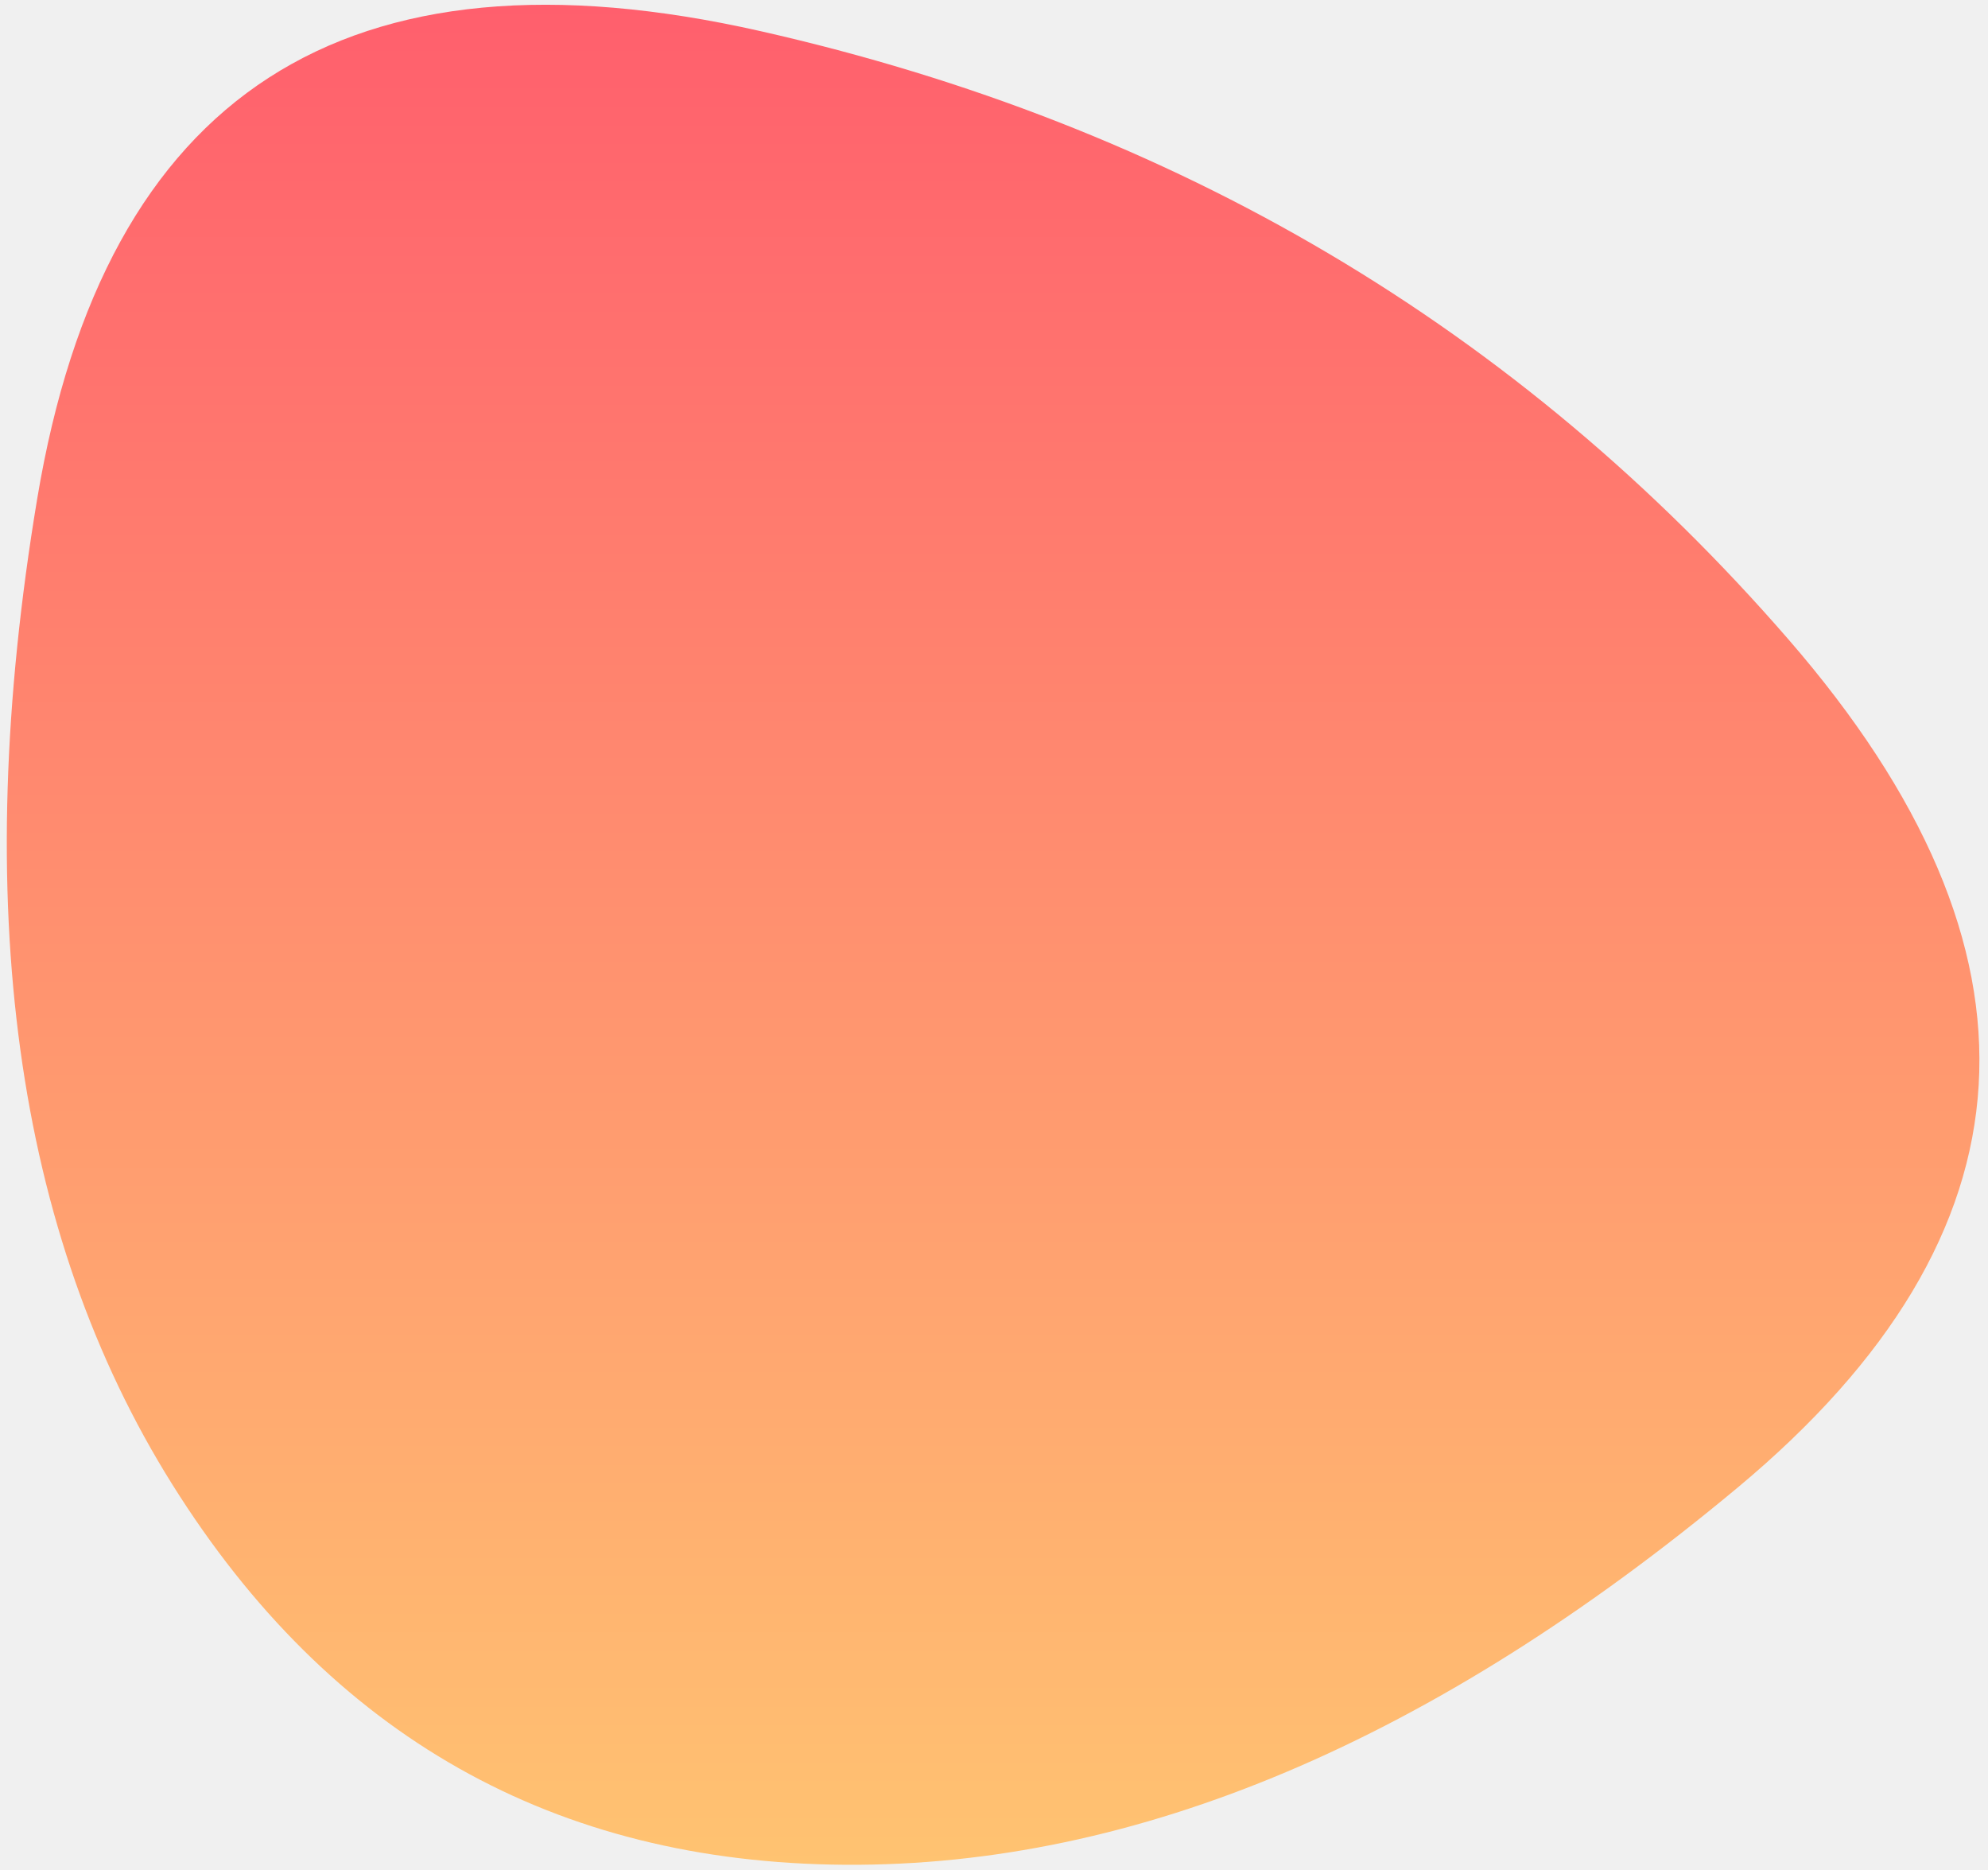
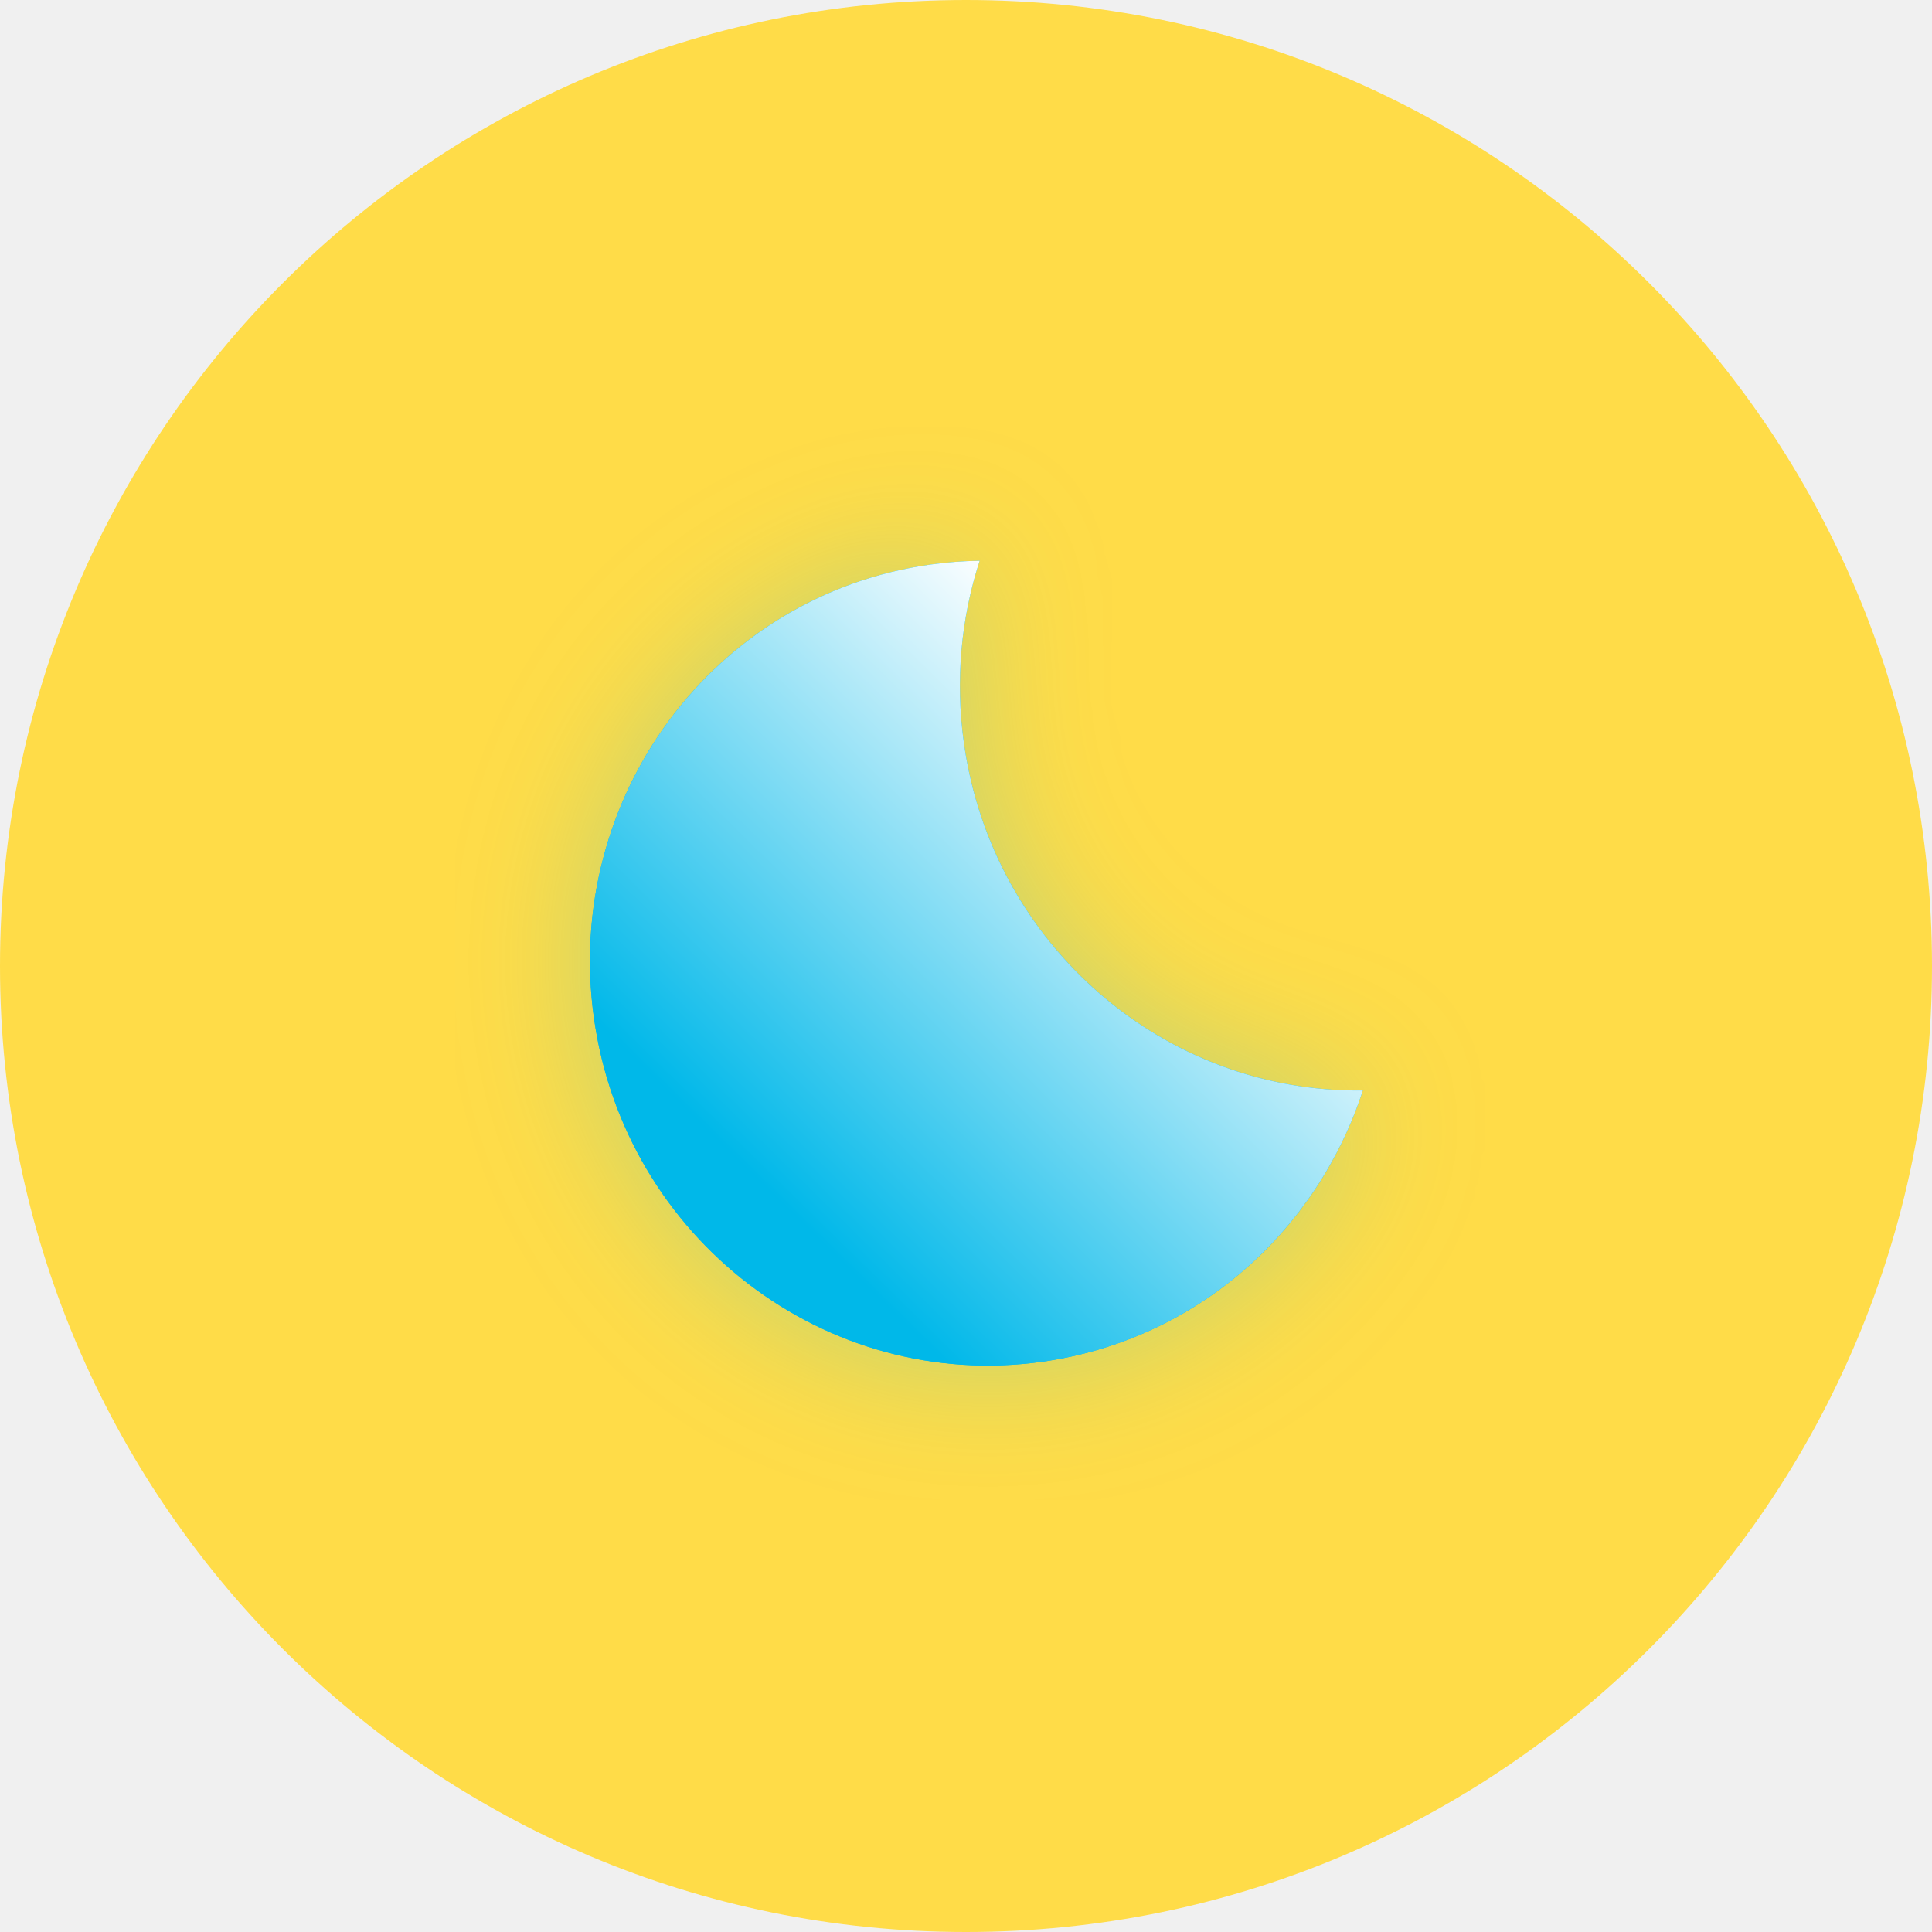
- <svg xmlns="http://www.w3.org/2000/svg" width="117" height="110" viewBox="0 0 117 110" fill="none">
-   <path d="M102.282 87.513C84.385 102.427 66.874 109.829 49.75 109.719C32.626 109.608 19.424 102.151 10.144 87.347C0.864 72.543 -1.787 53.209 2.19 29.346C6.167 5.483 20.363 -3.686 44.779 1.837C69.194 7.361 89.356 19.293 105.265 37.632C121.174 55.971 120.18 72.598 102.282 87.513Z" fill="url(#paint0_linear)" />
+ <svg xmlns="http://www.w3.org/2000/svg" width="72" height="72" viewBox="0 0 72 72" fill="none">
+   <mask id="mask0" mask-type="alpha" maskUnits="userSpaceOnUse" x="0" y="0" width="72" height="72">
+     <path fill-rule="evenodd" clip-rule="evenodd" d="M36 72C55.882 72 72 55.882 72 36C72 16.118 55.882 0 36 0C16.118 0 0 16.118 0 36C0 55.882 16.118 72 36 72Z" fill="white" />
+   </mask>
+   <g mask="url(#mask0)">
+     <rect x="-18" y="-18" width="108" height="108" fill="#FFDC48" />
+     <g filter="url(#filter0_d)">
+       <path fill-rule="evenodd" clip-rule="evenodd" d="M36.508 20.898C35.82 23.019 35.59 25.331 35.922 27.696C36.987 35.273 43.448 40.739 50.789 40.638C49.089 45.873 44.59 49.94 38.844 50.748C30.769 51.883 23.289 46.152 22.136 37.948C20.983 29.745 26.594 22.174 34.668 21.04C35.286 20.953 35.9 20.906 36.508 20.898Z" fill="#00B8E9" />
+       <path fill-rule="evenodd" clip-rule="evenodd" d="M36.508 20.898C35.82 23.019 35.59 25.331 35.922 27.696C36.987 35.273 43.448 40.739 50.789 40.638C49.089 45.873 44.59 49.94 38.844 50.748C30.769 51.883 23.289 46.152 22.136 37.948C20.983 29.745 26.594 22.174 34.668 21.04C35.286 20.953 35.9 20.906 36.508 20.898Z" fill="url(#paint0_linear)" />
+     </g>
+   </g>
  <defs>
-     <linearGradient id="paint0_linear" x1="0.4" y1="0.28" x2="0.4" y2="109.72" gradientUnits="userSpaceOnUse">
-       <stop stop-color="#FF5F6D" />
-       <stop offset="1" stop-color="#FFC371" />
+     <filter id="filter0_d" x="16.986" y="15.898" width="38.803" height="39.993" filterUnits="userSpaceOnUse" color-interpolation-filters="sRGB">
+       <feFlood flood-opacity="0" result="BackgroundImageFix" />
+       <feColorMatrix in="SourceAlpha" type="matrix" values="0 0 0 0 0 0 0 0 0 0 0 0 0 0 0 0 0 0 127 0" result="hardAlpha" />
+       <feOffset />
+       <feGaussianBlur stdDeviation="2.5" />
+       <feColorMatrix type="matrix" values="0 0 0 0 0 0 0 0 0 0.722 0 0 0 0 0.914 0 0 0 0.25 0" />
+       <feBlend mode="normal" in2="BackgroundImageFix" result="effect1_dropShadow" />
+       <feBlend mode="normal" in="SourceGraphic" in2="effect1_dropShadow" result="shape" />
+     </filter>
+     <linearGradient id="paint0_linear" x1="13.938" y1="29.91" x2="29.767" y2="13.765" gradientUnits="userSpaceOnUse">
+       <stop stop-color="#00B8E9" />
+       <stop offset="1" stop-color="white" />
    </linearGradient>
  </defs>
</svg>
